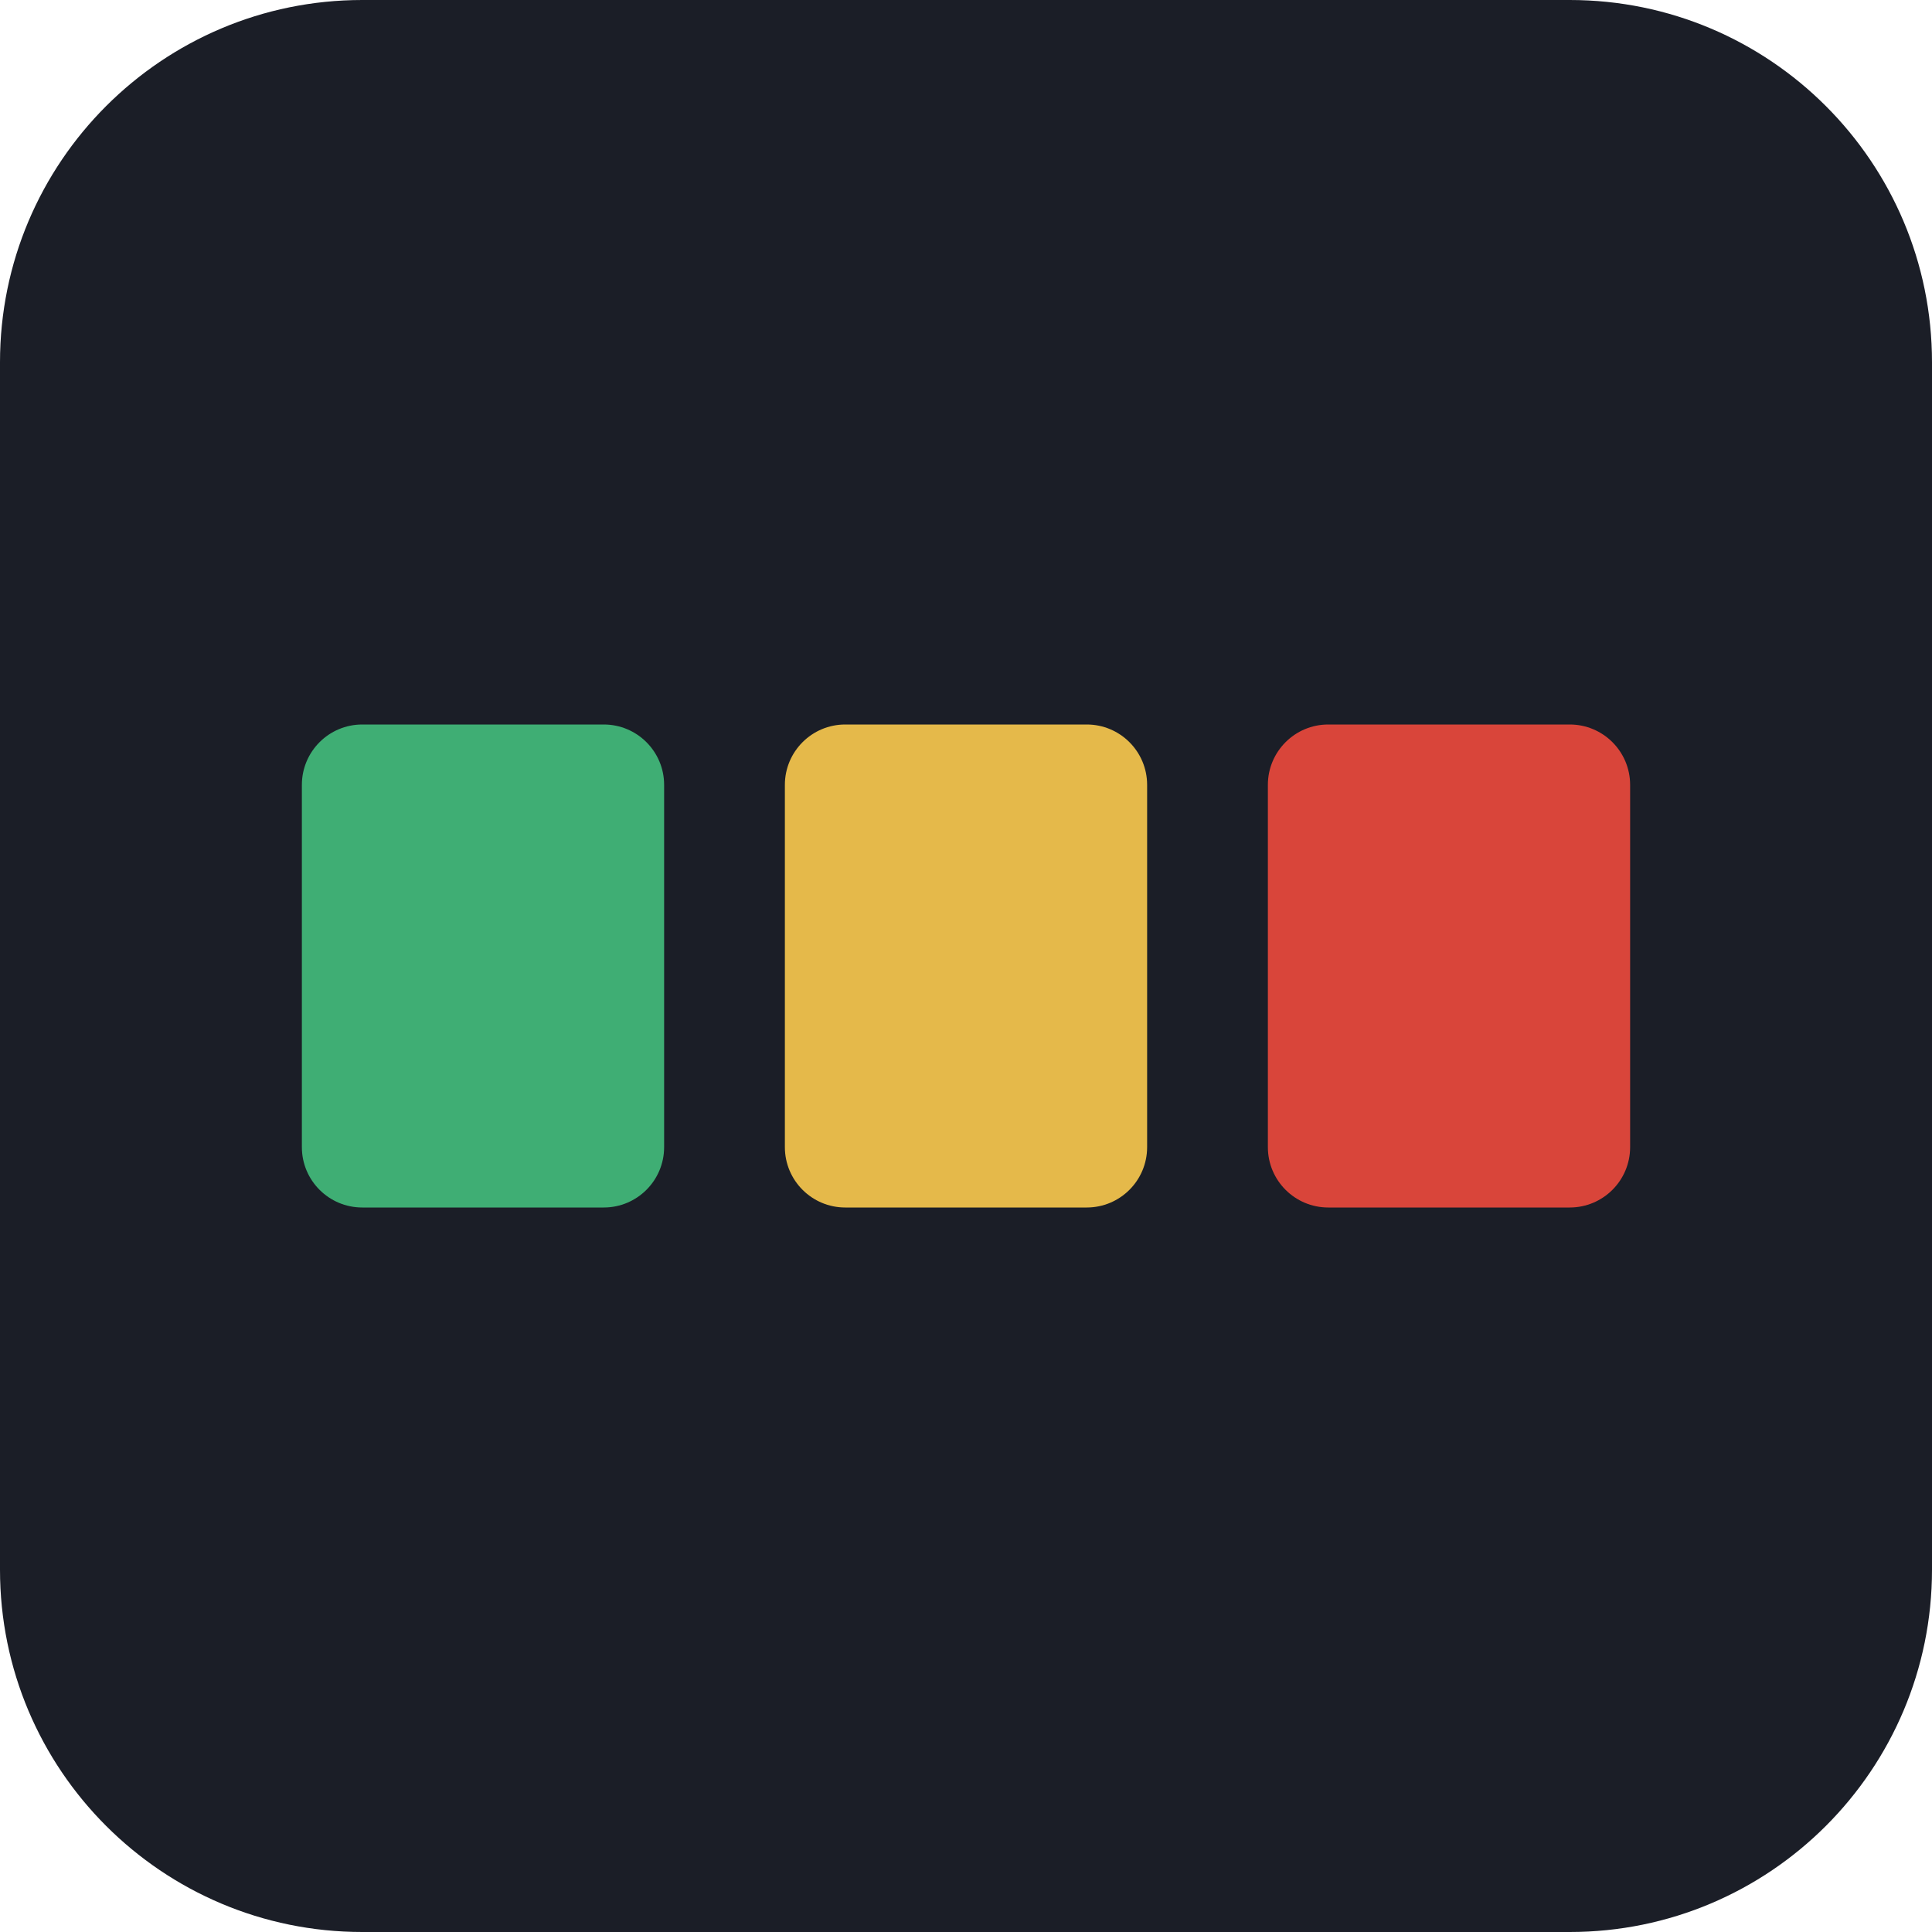
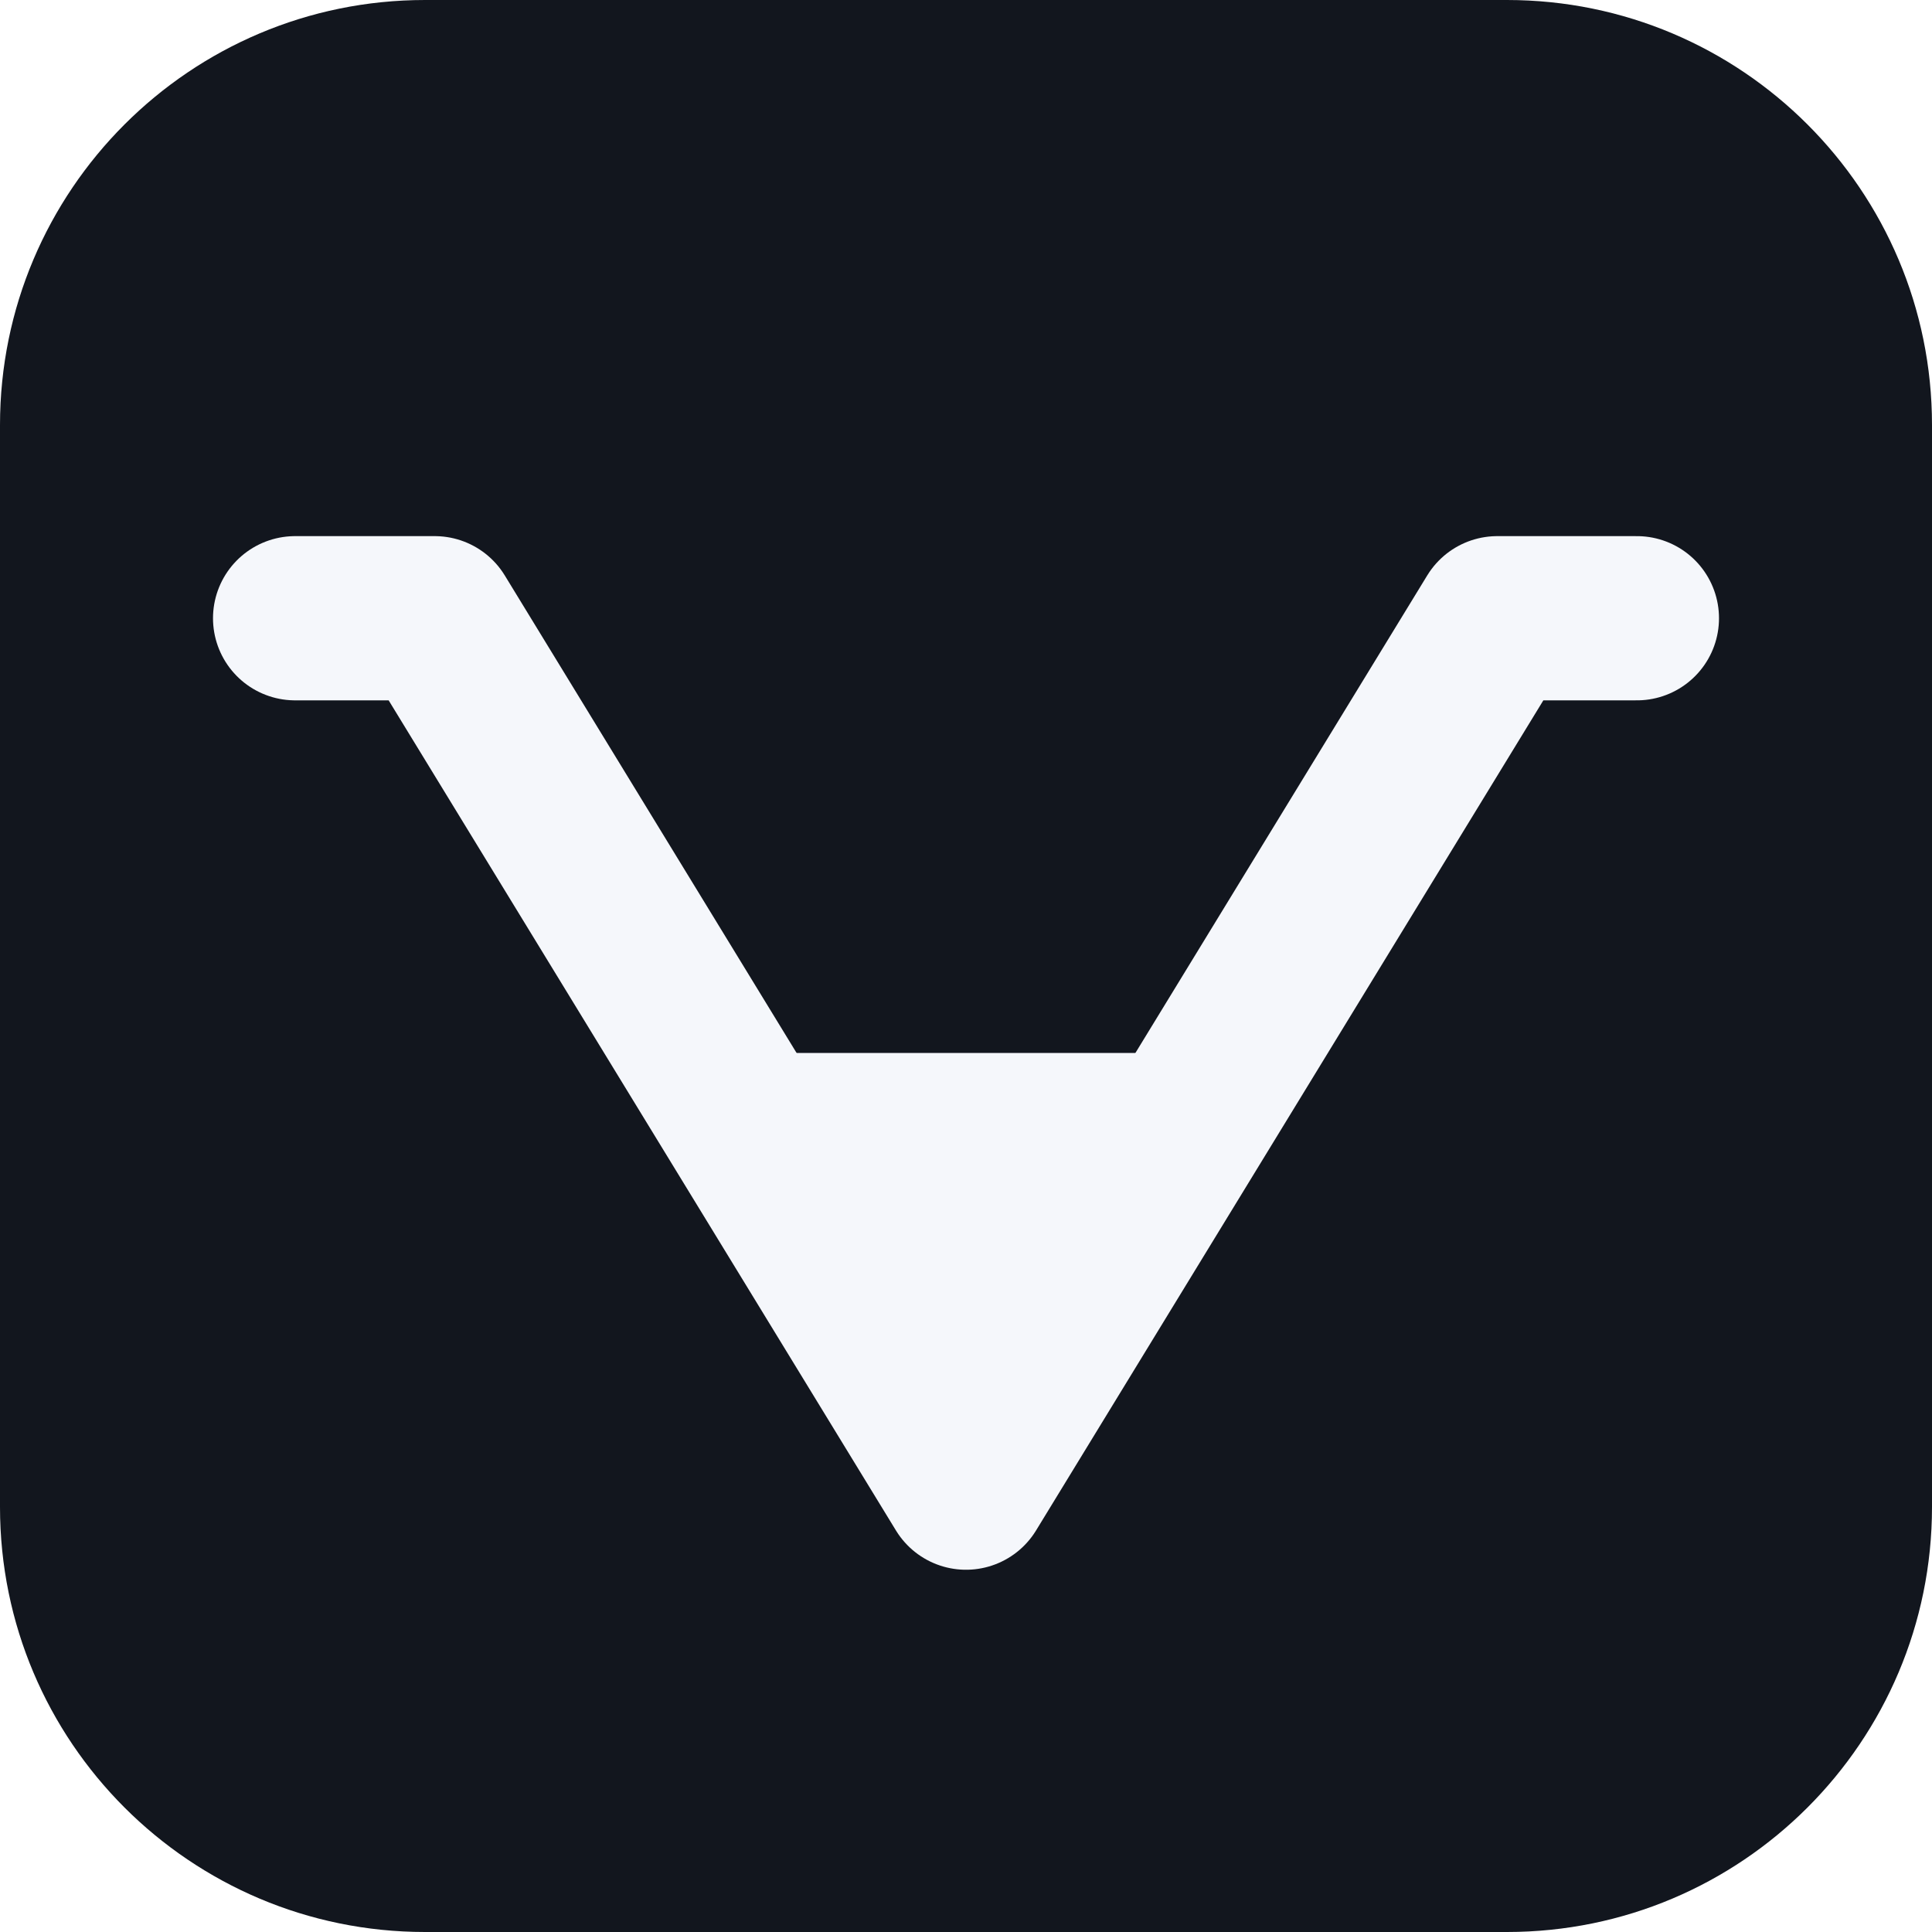
- <svg xmlns="http://www.w3.org/2000/svg" viewBox="0 0 32 32">
-   <rect width="32" height="32" rx="6" fill="#1b1e27" />
-   <rect x="5" y="12" width="6" height="8" rx="1" fill="#3fae74" />
-   <rect x="13" y="12" width="6" height="8" rx="1" fill="#e5b94a" />
-   <rect x="21" y="12" width="6" height="8" rx="1" fill="#d9453a" />
+ <svg xmlns="http://www.w3.org/2000/svg" viewBox="0 0 400 400" width="400" height="400">
+   <rect width="400" height="400" rx="88" fill="#12161e" />
+   <path d="M145.0,218.0 H255.0 L200.0,308.0 Z" fill="#f5f7fb" />
+   <path d="M61.1,128.0 H90.0 L200.0,308.0 L310.0,128.0 H338.9" fill="none" stroke="#f5f7fb" stroke-width="34.0" stroke-linecap="round" stroke-linejoin="round" />
</svg>
